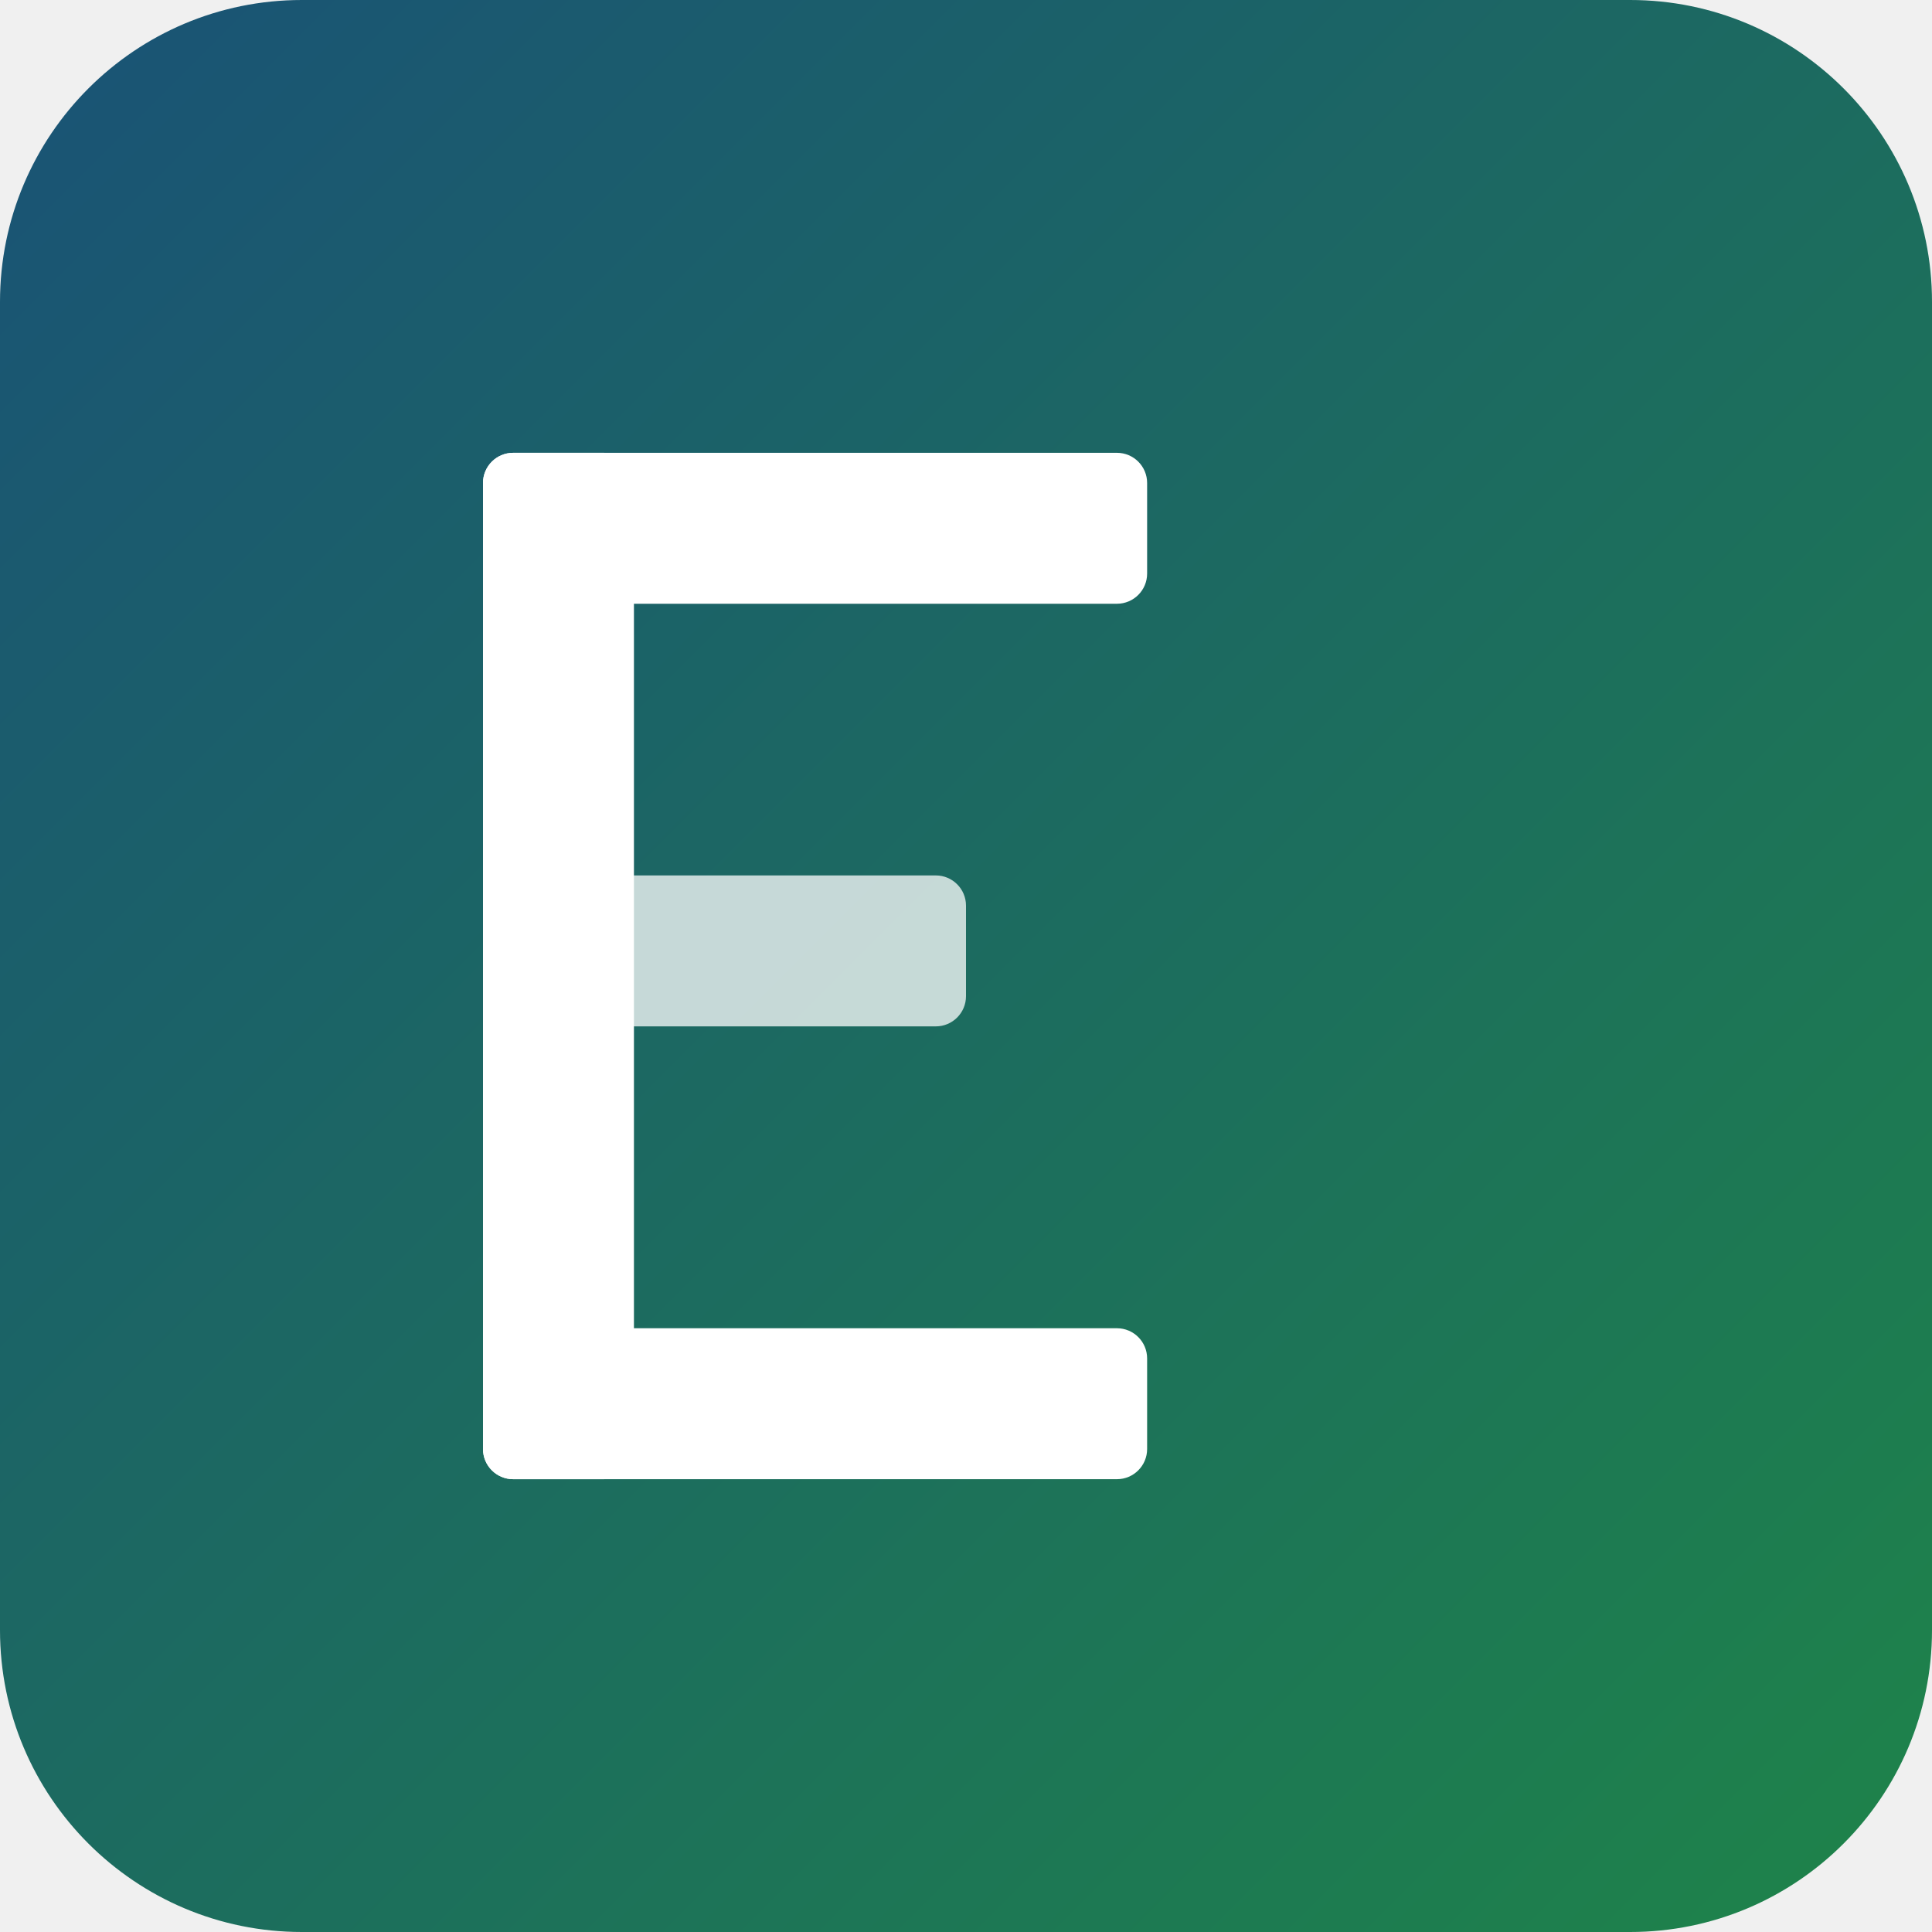
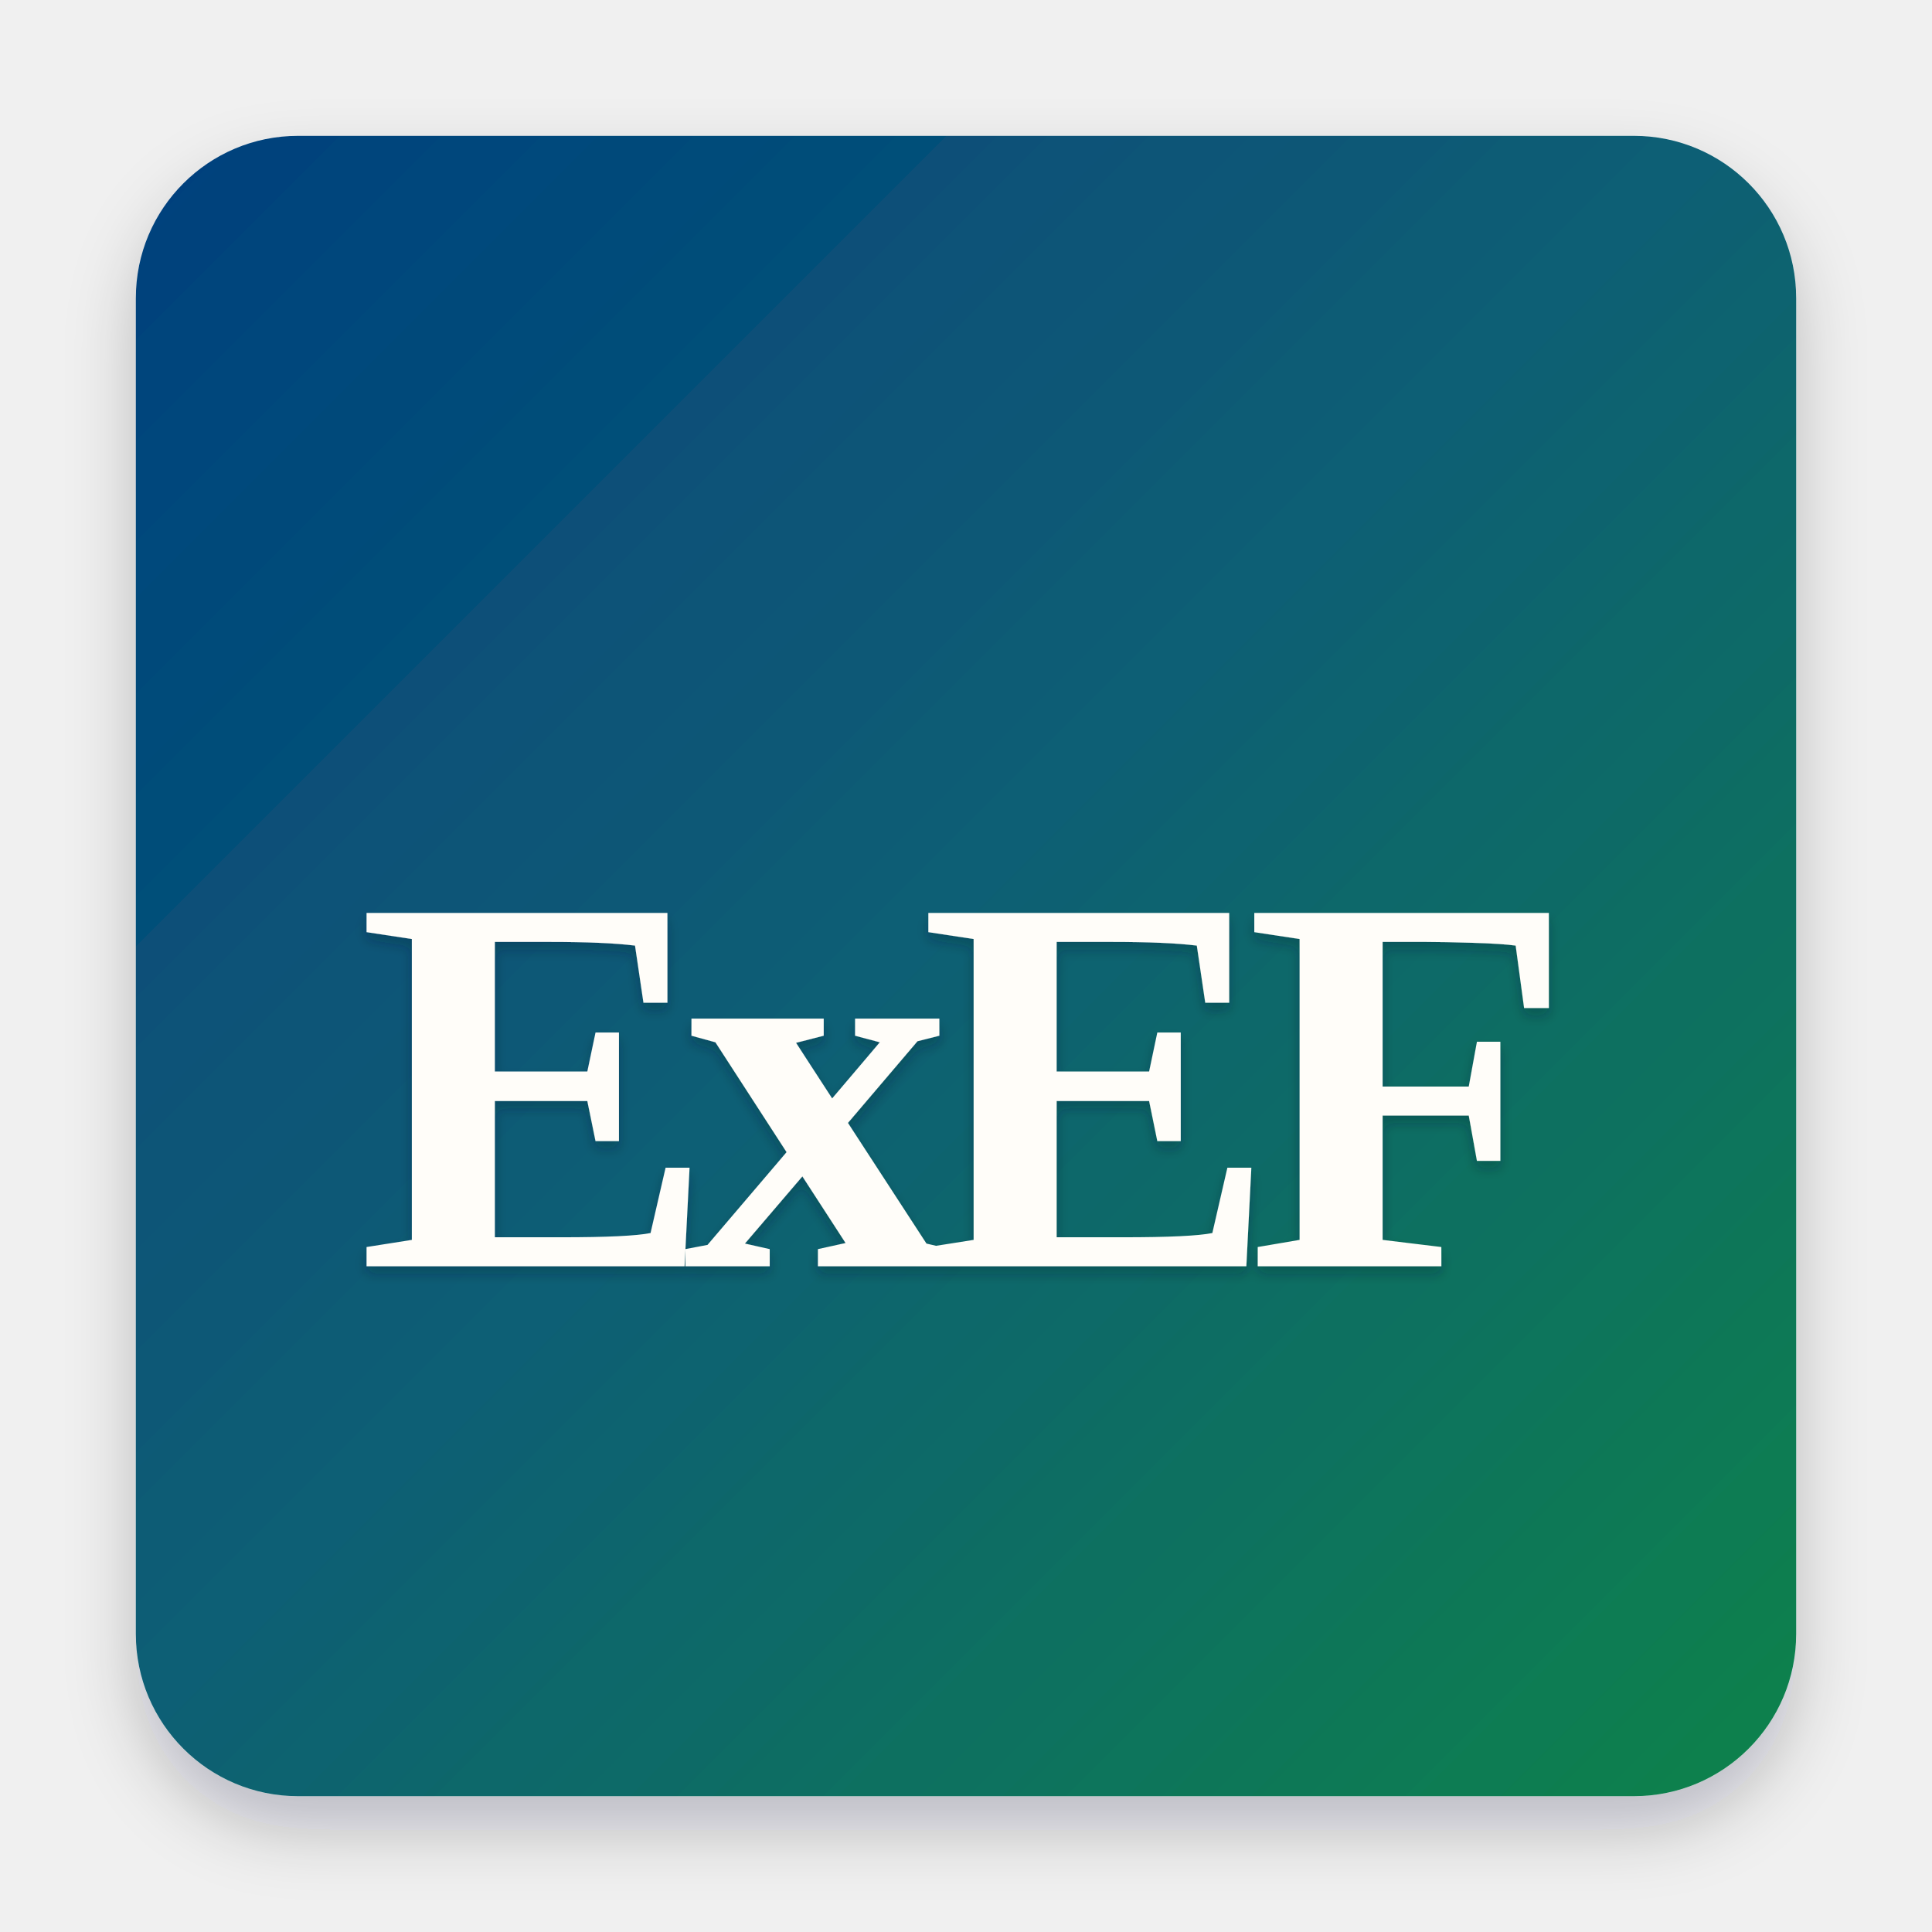
- <svg xmlns="http://www.w3.org/2000/svg" viewBox="0 0 64 64" role="img" aria-labelledby="title desc">
+ <svg xmlns="http://www.w3.org/2000/svg" viewBox="0 0 1024 1024" role="img" aria-labelledby="title desc">
  <defs>
    <linearGradient id="exefLogoBg" x1="0" y1="0" x2="1" y2="1">
-       <stop offset="0%" stop-color="#1a5276" />
-       <stop offset="100%" stop-color="#1e8449" />
+       <stop offset="0%" stop-color="#06407d" />
+       <stop offset="48%" stop-color="#075f74" />
+       <stop offset="100%" stop-color="#10824b" />
    </linearGradient>
+     <filter id="logoShadow" x="-12%" y="-12%" width="124%" height="124%">
+       <feDropShadow dx="0" dy="18" stdDeviation="18" flood-color="#061923" flood-opacity="0.22" />
+     </filter>
+     <filter id="letterShadow" x="-5%" y="-15%" width="110%" height="130%">
+       <feDropShadow dx="0" dy="4" stdDeviation="3" flood-color="#001f2b" flood-opacity="0.28" />
+     </filter>
  </defs>
-   <rect width="64" height="64" rx="10" fill="url(#exefLogoBg)" />
-   <rect x="16" y="15" width="22" height="5" rx="1" fill="#ffffff" />
-   <rect x="16" y="15" width="5" height="34" rx="1" fill="#ffffff" />
-   <rect x="16" y="29" width="16" height="5" rx="1" fill="rgba(255,255,255,0.75)" />
-   <rect x="16" y="44" width="22" height="5" rx="1" fill="#ffffff" />
+   <rect x="72" y="72" width="880" height="880" rx="86" fill="url(#exefLogoBg)" filter="url(#logoShadow)" />
+   <text x="512" y="590" text-anchor="middle" dominant-baseline="middle" fill="#fffdf9" font-family="Georgia, 'Times New Roman', Times, serif" font-size="286" font-weight="700" letter-spacing="-18" filter="url(#letterShadow)">ExEF</text>
</svg>
